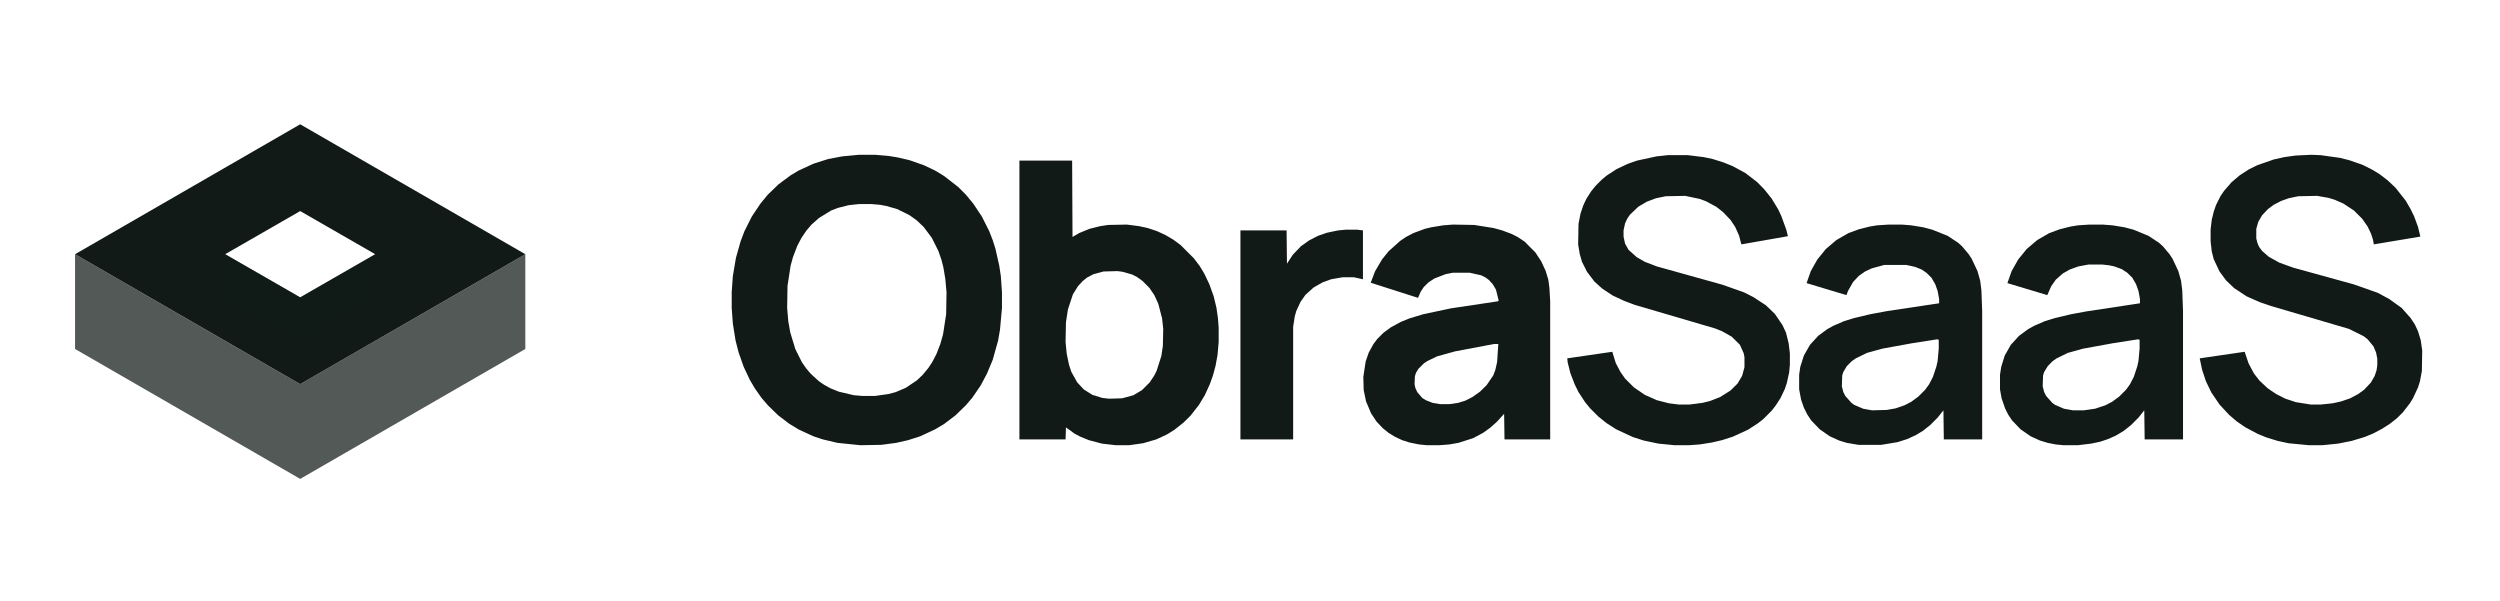
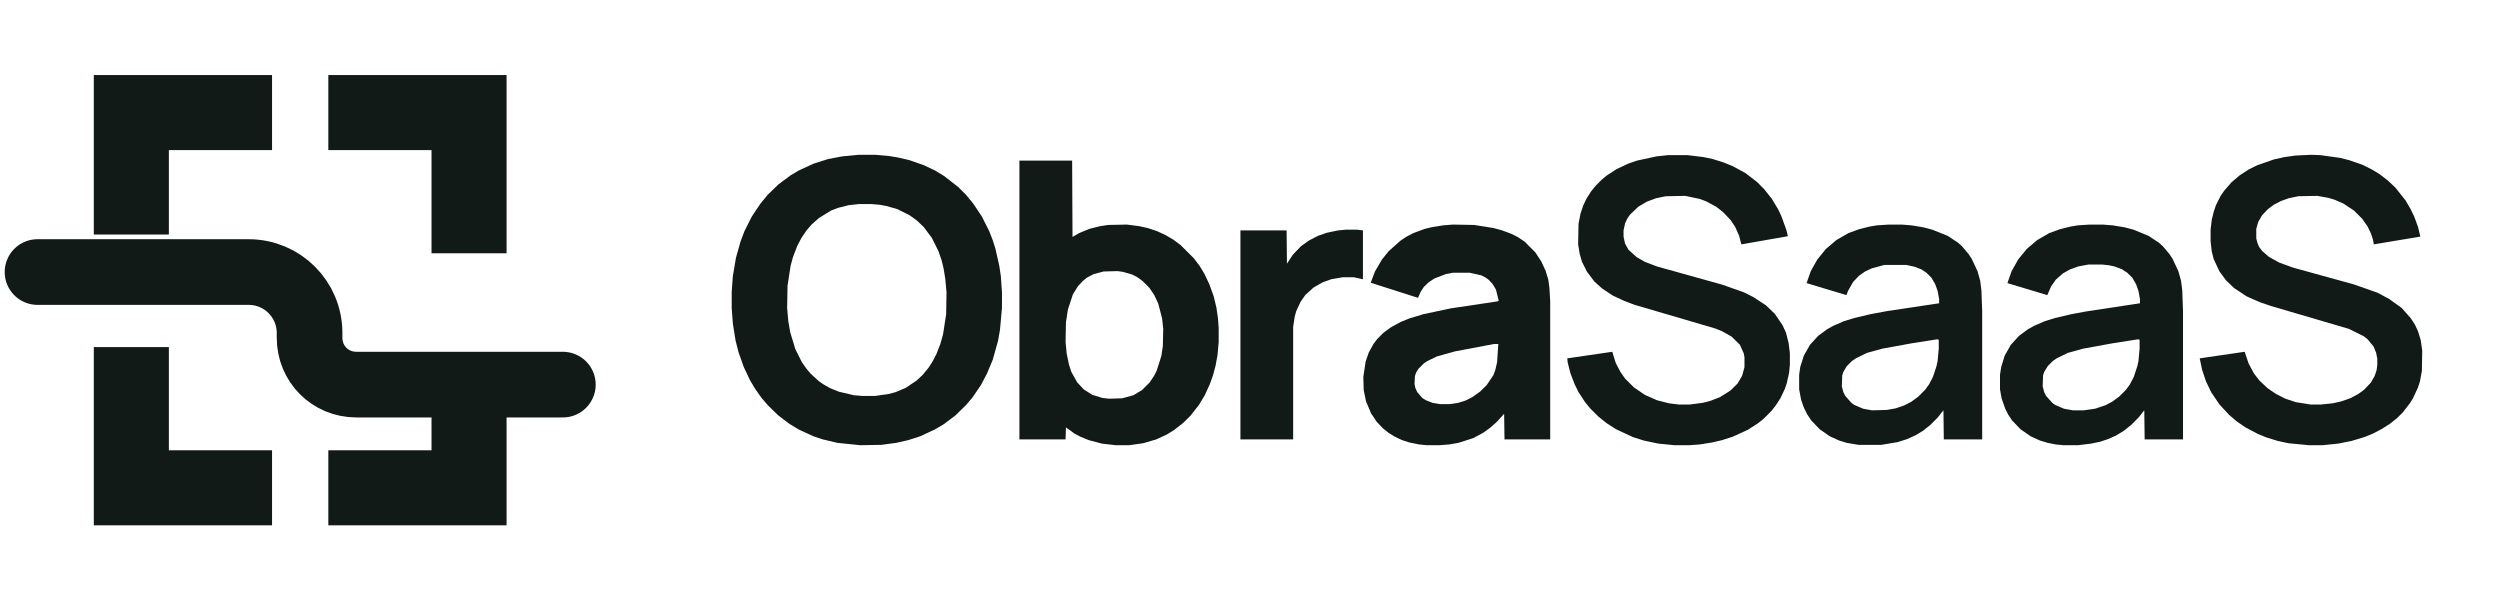
<svg xmlns="http://www.w3.org/2000/svg" viewBox="0 0 266.5 64" role="img" aria-labelledby="title desc">
-   <g transform="translate(0 3)">
-     <path d="M8 24.1L32 37.95L56 24.1V34.2L32 48.05L8 34.2Z" fill="#111A17" fill-opacity=".72" />
-     <path d="M32 10.25L56 24.1L32 37.95L8 24.1ZM32 19.5L40 24.1L32 28.7L24 24.1Z" fill="#111A17" fill-rule="evenodd" />
-     <path d="M24 24.1L32 28.7L40 24.1V28.95L32 33.55L24 28.95Z" fill="#111A17" fill-opacity=".46" />
-   </g>
+   <path d="M10 8H29V16H18V25H10V8ZM35 8H54V27H46V16H35V8ZM10 37H18V48H29V56H10V37ZM35 48H46V39H54V56H35V48Z" fill="#111A17" />
+   <path d="M4 29H26.5C30.1 29 33 31.9 33 35.5V36C33 38.8 35.2 41 38 41H60" fill="none" stroke="#111A17" stroke-width="7" stroke-linecap="round" stroke-linejoin="round" />
  <path d="M159.72 36.67L159.59 38.61L159.39 39.48L159.18 40.02L158.48 41.05L157.77 41.75L156.95 42.33L156.2 42.71L155.42 42.95L154.51 43.08L153.52 43.08L152.73 42.95L151.99 42.66L151.61 42.42L151.08 41.8L150.87 41.34L150.79 40.93L150.83 40.1L150.95 39.73L151.2 39.32L151.78 38.74L152.15 38.49L153.19 37.99L155.09 37.46L159.26 36.67ZM117.64 28.94L119.13 28.9L119.71 28.98L120.7 29.27L121.19 29.52L121.77 29.93L122.52 30.68L123.05 31.46L123.47 32.37L123.88 33.94L124 35.06L123.96 36.88L123.8 37.95L123.3 39.52L123.05 40.02L122.56 40.76L121.73 41.59L120.82 42.13L119.62 42.46L118.22 42.5L117.51 42.42L116.44 42.09L115.53 41.51L114.83 40.76L114.21 39.65L113.96 38.9L113.71 37.7L113.59 36.46L113.63 34.36L113.84 32.99L114.37 31.38L114.91 30.51L115.41 29.97L115.86 29.6L116.56 29.23ZM145.29 24.56L144.63 24.48L143.51 24.48L142.65 24.56L141.45 24.81L140.5 25.14L139.55 25.63L138.68 26.25L137.81 27.16L137.19 28.11L137.15 24.56L132.23 24.56L132.23 46.84L137.85 46.84L137.85 34.85L138.02 33.74L138.18 33.16L138.64 32.17L139.17 31.42L140.04 30.64L140.99 30.1L141.9 29.77L143.1 29.56L144.34 29.56L145.29 29.77ZM149.26 25.68L148.02 26.79L147.32 27.66L146.57 28.94L146.12 30.14L151.16 31.75L151.45 31.09L151.78 30.59L152.28 30.1L152.9 29.69L154.09 29.23L154.88 29.07L156.66 29.07L157.9 29.35L158.39 29.6L158.72 29.85L159.14 30.31L159.47 30.88L159.76 32.04L159.67 32.12L154.67 32.87L151.74 33.49L150.25 33.94L149.34 34.31L148.27 34.89L147.48 35.47L146.82 36.13L146.41 36.67L145.91 37.58L145.58 38.53L145.33 40.18L145.37 41.59L145.62 42.79L146.16 44.07L146.74 44.94L147.4 45.64L148.02 46.14L148.68 46.55L149.47 46.92L150.25 47.17L151.28 47.38L152.11 47.46L153.43 47.46L154.47 47.38L155.46 47.21L157.03 46.71L158.1 46.14L158.85 45.6L159.55 44.98L160.34 44.11L160.38 46.84L165.25 46.84L165.25 32.12L165.17 30.72L165.05 29.81L164.76 28.86L164.3 27.87L163.68 26.92L162.53 25.76L161.78 25.26L161.12 24.93L160.13 24.56L159.22 24.31L157.15 23.98L154.88 23.94L153.85 24.02L152.57 24.23L151.9 24.39L150.66 24.85L149.88 25.26ZM90.48 21.87L91.6 21.75L92.84 21.75L93.79 21.83L94.49 21.96L95.65 22.29L96.97 22.95L97.72 23.49L98.46 24.19L99.33 25.35L100.03 26.75L100.36 27.7L100.57 28.53L100.77 29.73L100.9 31.17L100.86 33.49L100.53 35.64L100.24 36.67L99.82 37.75L99.37 38.61L98.96 39.23L98.34 39.98L97.72 40.56L96.56 41.34L95.48 41.8L94.74 42L93.25 42.21L91.97 42.21L91.02 42.13L89.41 41.75L88.5 41.38L87.84 41.01L87.3 40.64L86.43 39.85L85.94 39.27L85.48 38.61L84.78 37.21L84.24 35.43L84.03 34.23L83.91 32.83L83.95 30.47L84.28 28.32L84.53 27.41L84.99 26.21L85.44 25.35L85.98 24.56L86.51 23.94L87.3 23.24L88.58 22.45L89.33 22.16ZM108.67 17.12L108.67 46.84L113.59 46.84L113.63 45.56L114.54 46.22L115.16 46.55L116.07 46.92L117.47 47.29L118.96 47.46L120.37 47.46L121.85 47.25L123.26 46.84L124.42 46.3L125.2 45.81L126.15 45.06L126.9 44.32L127.81 43.16L128.43 42.13L128.96 40.97L129.29 40.06L129.58 38.99L129.79 37.83L129.91 36.46L129.91 34.93L129.83 33.9L129.67 32.79L129.38 31.59L128.92 30.31L128.39 29.19L127.89 28.36L127.27 27.54L125.86 26.13L125.08 25.55L124.25 25.06L123.34 24.64L122.35 24.31L121.44 24.11L120.12 23.94L118.13 23.98L117.27 24.11L116.15 24.39L115.03 24.85L114.33 25.26L114.29 17.12ZM89.78 16.67L88.29 16.95L86.72 17.45L85.11 18.19L84.28 18.69L83 19.64L81.84 20.76L81.06 21.71L80.15 23.07L79.36 24.64L78.95 25.72L78.45 27.49L78.12 29.44L78 31.13L78 32.83L78.12 34.48L78.41 36.3L78.74 37.58L79.28 39.11L79.94 40.51L80.48 41.42L81.18 42.42L81.89 43.24L82.96 44.28L84.16 45.19L85.19 45.81L86.72 46.51L87.71 46.84L89.28 47.21L91.72 47.46L93.95 47.42L95.53 47.21L96.81 46.92L98.09 46.51L99.7 45.76L100.65 45.19L101.85 44.28L102.92 43.24L103.63 42.42L104.54 41.09L105.2 39.85L105.82 38.37L106.4 36.3L106.6 35.14L106.81 32.83L106.81 31.17L106.69 29.44L106.52 28.32L106.11 26.5L105.82 25.59L105.45 24.64L104.66 23.07L103.75 21.71L102.97 20.76L102.14 19.93L100.65 18.77L99.7 18.19L98.5 17.62L96.97 17.08L95.73 16.79L94.7 16.62L93.29 16.5L91.56 16.5Z" fill="#111A17" fill-rule="evenodd" />
  <path d="M228.08 36.22L228.08 37.17L227.96 38.49L227.83 39.07L227.46 40.18L227.05 40.97L226.63 41.55L225.89 42.29L225.15 42.83L224.44 43.2L223.33 43.57L222.13 43.74L220.97 43.74L220.02 43.57L219.07 43.16L218.78 42.95L218.12 42.21L217.91 41.8L217.75 41.18L217.79 40.02L217.91 39.65L218.29 39.03L218.82 38.49L219.24 38.2L220.43 37.62L222.05 37.17L225.23 36.59L227.92 36.17ZM206.67 36.22L206.67 37.17L206.55 38.49L206.42 39.07L206.05 40.18L205.64 40.97L205.22 41.55L204.48 42.29L203.74 42.83L203.03 43.2L202.08 43.53L201.13 43.7L199.56 43.74L198.61 43.57L197.66 43.16L197.37 42.95L196.71 42.21L196.5 41.8L196.34 41.18L196.38 40.02L196.5 39.65L196.87 39.03L197.41 38.49L197.83 38.2L199.02 37.62L200.64 37.17L203.82 36.59L206.51 36.17ZM217.17 25.59L216.05 26.54L215.14 27.66L214.44 28.9L213.99 30.18L218.24 31.46L218.66 30.51L219.15 29.81L219.9 29.15L220.64 28.73L221.55 28.4L222.63 28.2L224.11 28.2L224.82 28.28L225.39 28.4L226.18 28.69L226.76 29.07L227.3 29.6L227.71 30.31L227.96 31.01L228.12 31.88L228.12 32.33L222.38 33.2L220.81 33.49L219.07 33.9L218 34.23L216.84 34.73L216.18 35.1L215.23 35.8L214.36 36.75L213.7 37.91L213.33 39.11L213.2 39.94L213.2 41.51L213.37 42.46L213.74 43.53L214.07 44.19L214.48 44.81L215.39 45.76L216.47 46.51L217.46 46.96L218.29 47.21L219.15 47.38L219.98 47.46L221.51 47.46L222.91 47.29L223.87 47.09L224.73 46.8L225.56 46.43L226.39 45.93L227.17 45.31L227.96 44.52L228.58 43.74L228.62 46.84L232.71 46.84L232.71 33.16L232.63 30.97L232.5 29.93L232.21 28.9L231.59 27.58L231.26 27.08L230.56 26.25L230.15 25.88L229.03 25.14L227.42 24.48L226.47 24.23L225.19 24.02L224.15 23.94L222.75 23.94L221.51 24.02L220.72 24.15L219.57 24.44L218.45 24.85ZM195.76 25.59L194.64 26.54L193.73 27.66L193.03 28.9L192.58 30.18L196.83 31.46L197 31.01L197.54 30.06L198.16 29.4L198.82 28.94L199.52 28.61L200.88 28.24L203.2 28.24L204.15 28.45L204.85 28.73L205.35 29.07L205.89 29.6L206.3 30.31L206.55 31.01L206.71 31.88L206.71 32.33L201.17 33.16L199.4 33.49L197.66 33.9L196.59 34.23L195.43 34.73L194.77 35.1L193.82 35.8L192.95 36.75L192.29 37.91L191.91 39.11L191.79 39.94L191.79 41.51L192 42.62L192.29 43.45L192.66 44.19L193.07 44.81L193.98 45.76L195.06 46.51L196.05 46.96L196.87 47.21L198.11 47.42L200.55 47.42L202.29 47.13L203.32 46.8L204.23 46.38L204.98 45.93L205.76 45.31L206.55 44.52L207.17 43.74L207.21 46.84L211.3 46.84L211.3 33.16L211.22 30.97L211.09 29.93L210.8 28.9L210.18 27.58L209.85 27.08L209.15 26.25L208.74 25.88L207.62 25.14L205.97 24.48L205.02 24.23L203.74 24.02L202.74 23.94L201.34 23.94L200.1 24.02L199.31 24.15L198.16 24.44L197.04 24.85ZM176.58 16.67L174.51 17.12L173.56 17.45L172.32 18.03L171.25 18.73L170.75 19.15L170.09 19.81L169.59 20.43L169.1 21.21L168.77 21.91L168.48 22.78L168.27 23.86L168.23 26.05L168.4 27.08L168.64 27.91L169.18 28.98L169.97 30.02L170.79 30.76L171.91 31.5L173.15 32.08L174.27 32.5L182.86 35.02L183.57 35.31L184.6 35.89L185.47 36.75L185.88 37.66L185.96 38.08L185.96 39.15L185.71 40.06L185.22 40.89L184.47 41.63L183.36 42.33L182.28 42.75L181.46 42.95L180.13 43.12L178.94 43.12L177.9 42.99L176.62 42.66L175.34 42.09L174.18 41.3L173.23 40.35L172.74 39.65L172.24 38.7L171.87 37.5L167.07 38.2L167.11 38.61L167.4 39.77L167.86 40.97L168.27 41.8L168.97 42.87L169.51 43.53L170.38 44.4L171.25 45.1L172.28 45.76L174.06 46.59L175.22 46.96L176.79 47.29L178.52 47.46L180.05 47.46L181.17 47.38L182.49 47.17L183.57 46.92L184.72 46.55L186.33 45.81L187.37 45.14L187.95 44.69L188.86 43.78L189.31 43.2L189.81 42.42L190.26 41.47L190.47 40.85L190.72 39.73L190.8 38.9L190.8 37.66L190.67 36.59L190.39 35.47L190.01 34.65L189.19 33.45L188.24 32.54L186.91 31.67L185.92 31.17L183.61 30.35L176.62 28.4L175.34 27.91L174.47 27.41L173.6 26.63L173.23 25.97L173.07 25.22L173.07 24.56L173.23 23.82L173.48 23.28L173.77 22.87L174.64 22.04L175.55 21.5L176.54 21.13L177.57 20.92L179.64 20.88L181.21 21.21L181.87 21.46L182.95 22.04L183.69 22.62L184.47 23.44L184.97 24.19L185.38 25.1L185.63 26.05L190.59 25.18L190.43 24.52L189.89 23.03L189.56 22.33L188.86 21.17L188.07 20.18L187.29 19.39L186.05 18.44L184.68 17.7L183.77 17.33L182.57 16.95L181.62 16.75L179.93 16.54L177.78 16.54ZM244.7 16.58L243.5 16.75L242.38 17L240.61 17.62L239.7 18.07L238.75 18.69L237.88 19.43L237.09 20.34L236.72 20.88L236.22 21.87L235.98 22.58L235.77 23.44L235.65 24.48L235.65 25.72L235.77 26.79L235.98 27.62L236.6 28.94L237.3 29.89L238.17 30.72L239.49 31.59L240.89 32.21L242.09 32.62L250.4 35.06L251.97 35.84L252.39 36.17L253.01 36.92L253.29 37.58L253.42 38.24L253.42 38.94L253.34 39.48L253.13 40.1L252.72 40.8L252.01 41.55L251.39 42L250.53 42.46L249.57 42.79L248.67 42.99L247.43 43.12L246.31 43.12L244.74 42.87L243.62 42.5L242.63 42L241.72 41.38L240.85 40.56L240.27 39.81L239.7 38.74L239.28 37.5L234.49 38.2L234.74 39.4L235.15 40.64L235.73 41.84L236.6 43.12L237.63 44.23L238.46 44.94L239.37 45.56L240.69 46.26L241.6 46.63L242.8 47L243.95 47.25L246.14 47.46L247.55 47.46L249.24 47.29L250.69 47L252.05 46.59L252.96 46.22L253.91 45.72L254.74 45.19L255.53 44.57L256.15 43.95L256.89 42.99L257.22 42.46L257.76 41.3L257.97 40.64L258.17 39.56L258.21 37.37L258.05 36.26L257.76 35.31L257.43 34.6L256.97 33.9L256.02 32.83L254.7 31.88L253.46 31.21L250.9 30.31L244.45 28.53L242.96 27.99L241.85 27.37L241.14 26.75L240.81 26.3L240.65 25.92L240.52 25.43L240.52 24.39L240.73 23.65L241.14 22.95L241.76 22.29L242.38 21.83L243.17 21.42L243.99 21.13L244.99 20.92L247.01 20.88L248.21 21.09L248.87 21.29L249.82 21.71L250.94 22.45L251.81 23.32L252.39 24.15L252.76 24.93L252.96 25.55L253.05 26.05L258.01 25.22L257.76 24.19L257.35 23.07L256.97 22.29L256.44 21.38L255.36 20.01L254.53 19.23L253.67 18.57L252.92 18.11L251.85 17.57L250.44 17.08L249.45 16.83L247.38 16.54L246.39 16.5Z" fill="#111A17" fill-rule="evenodd" />
</svg>
